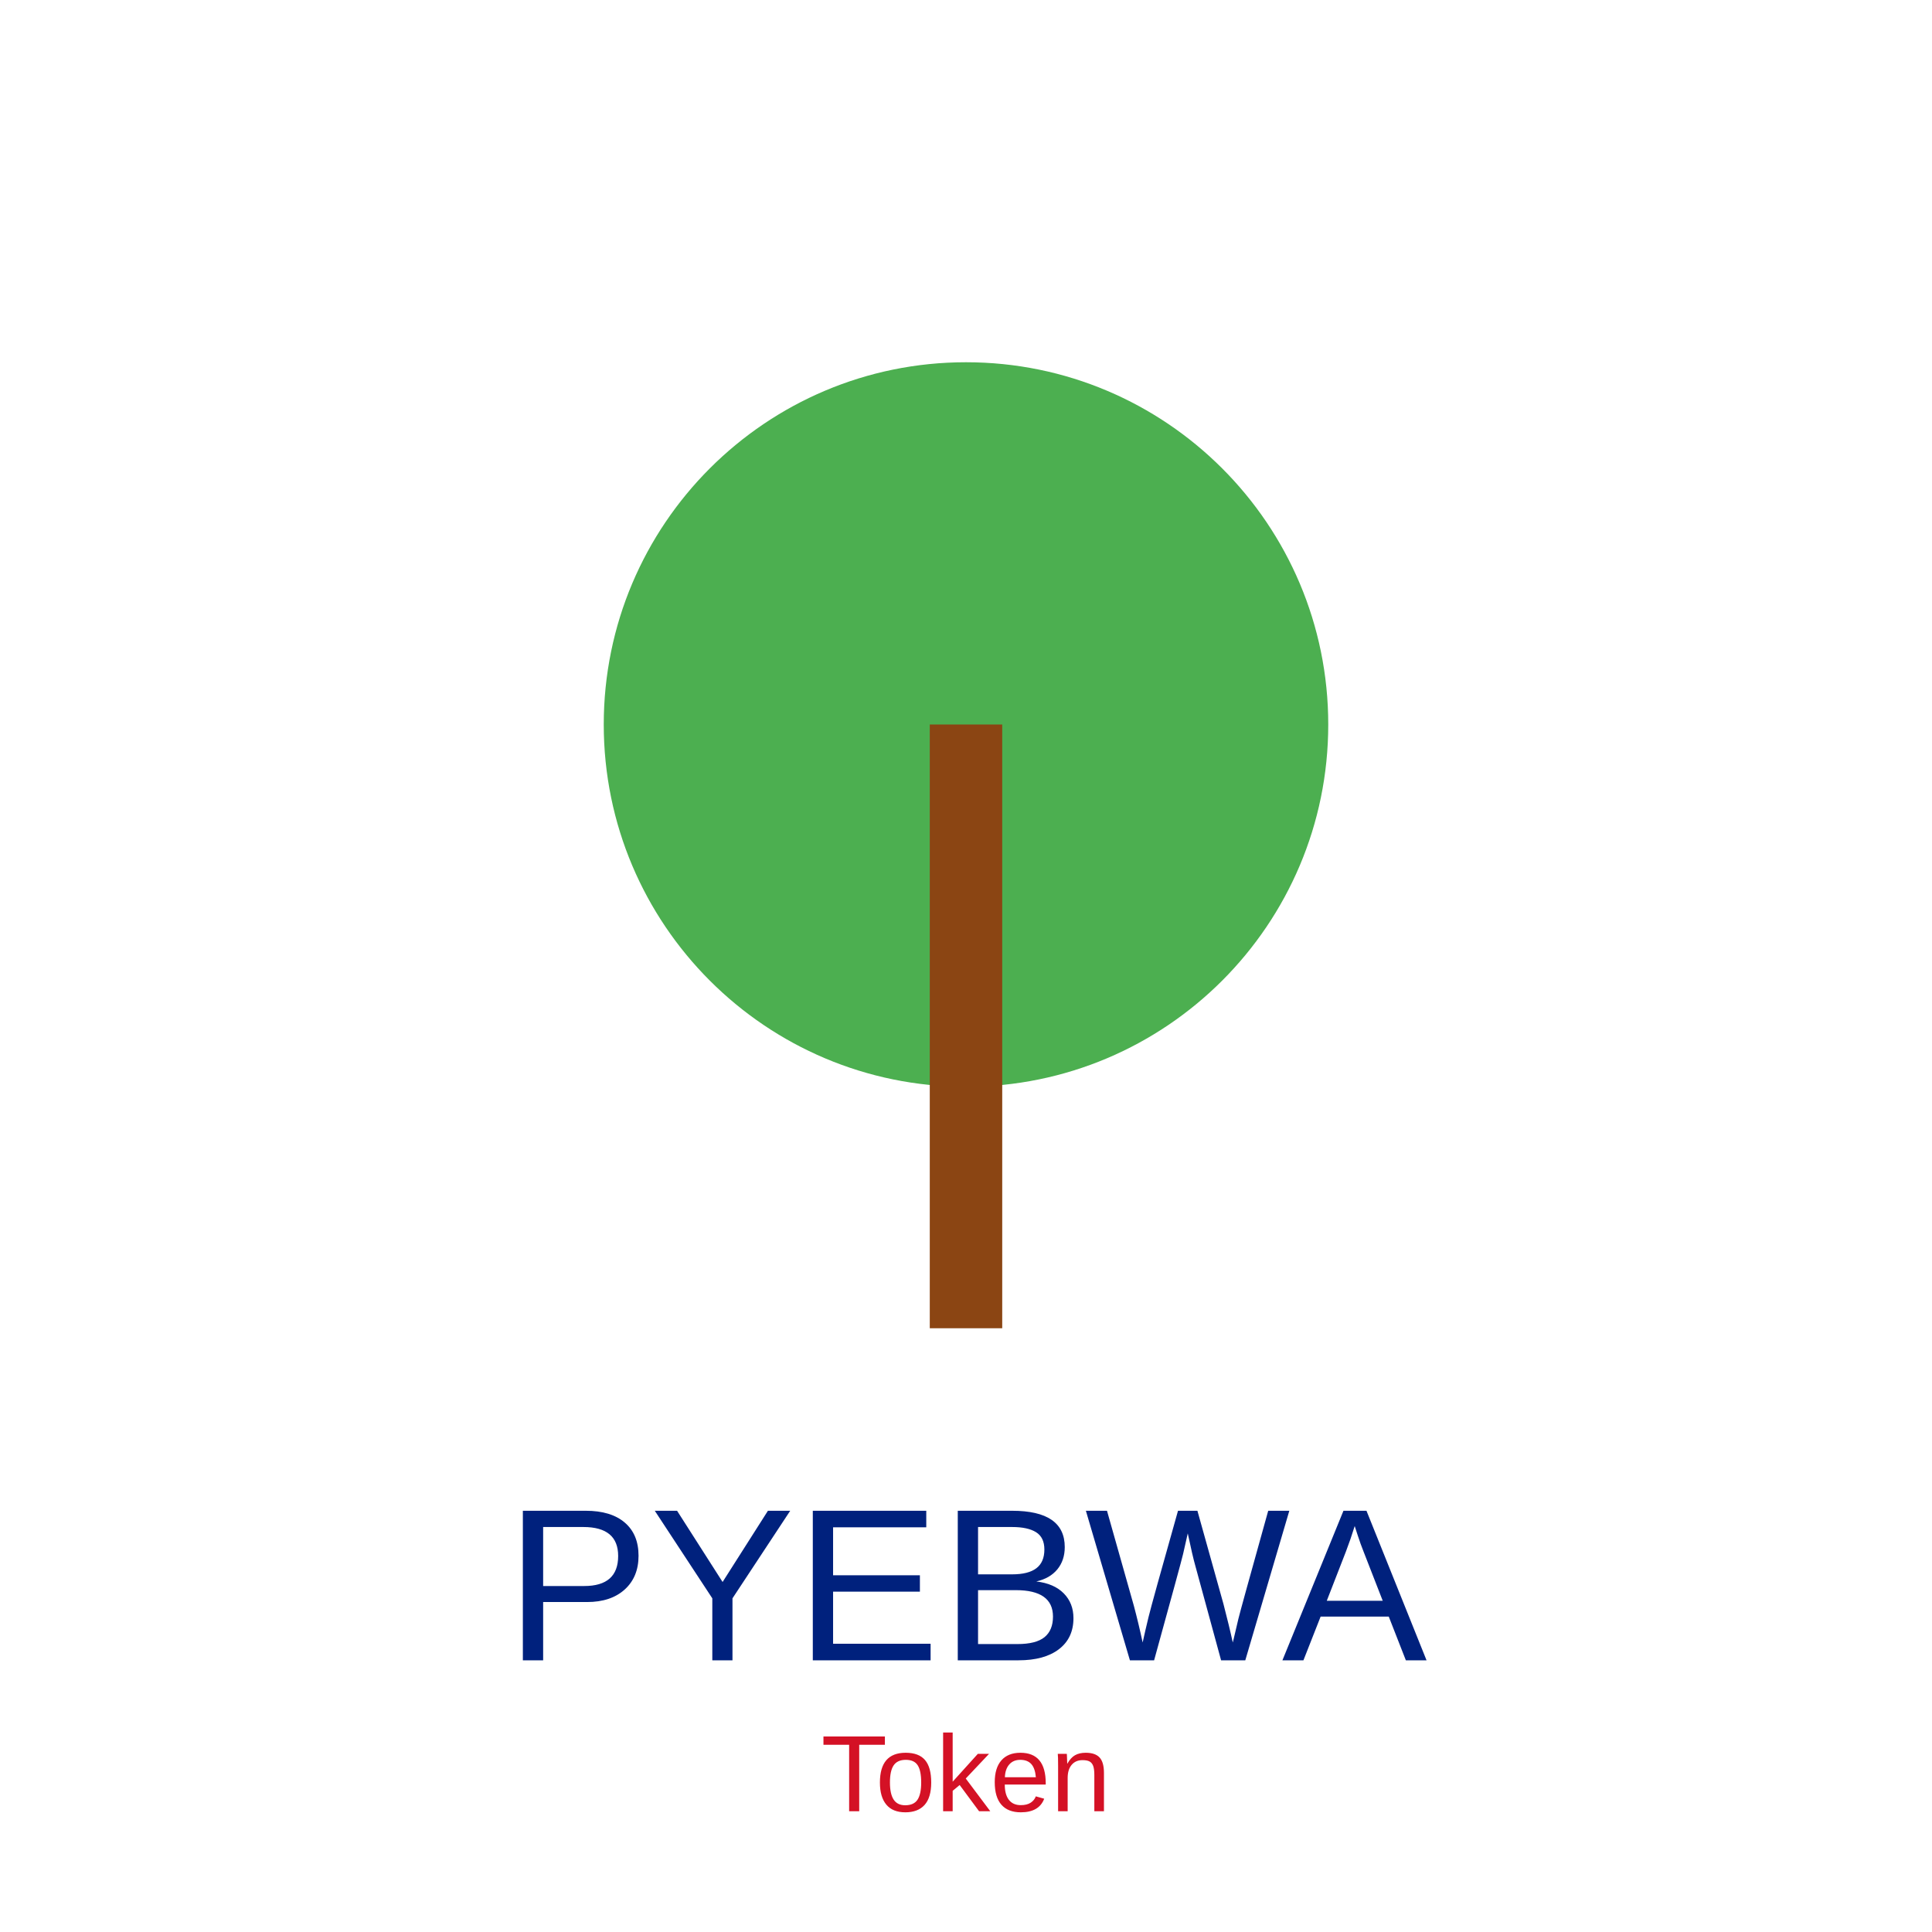
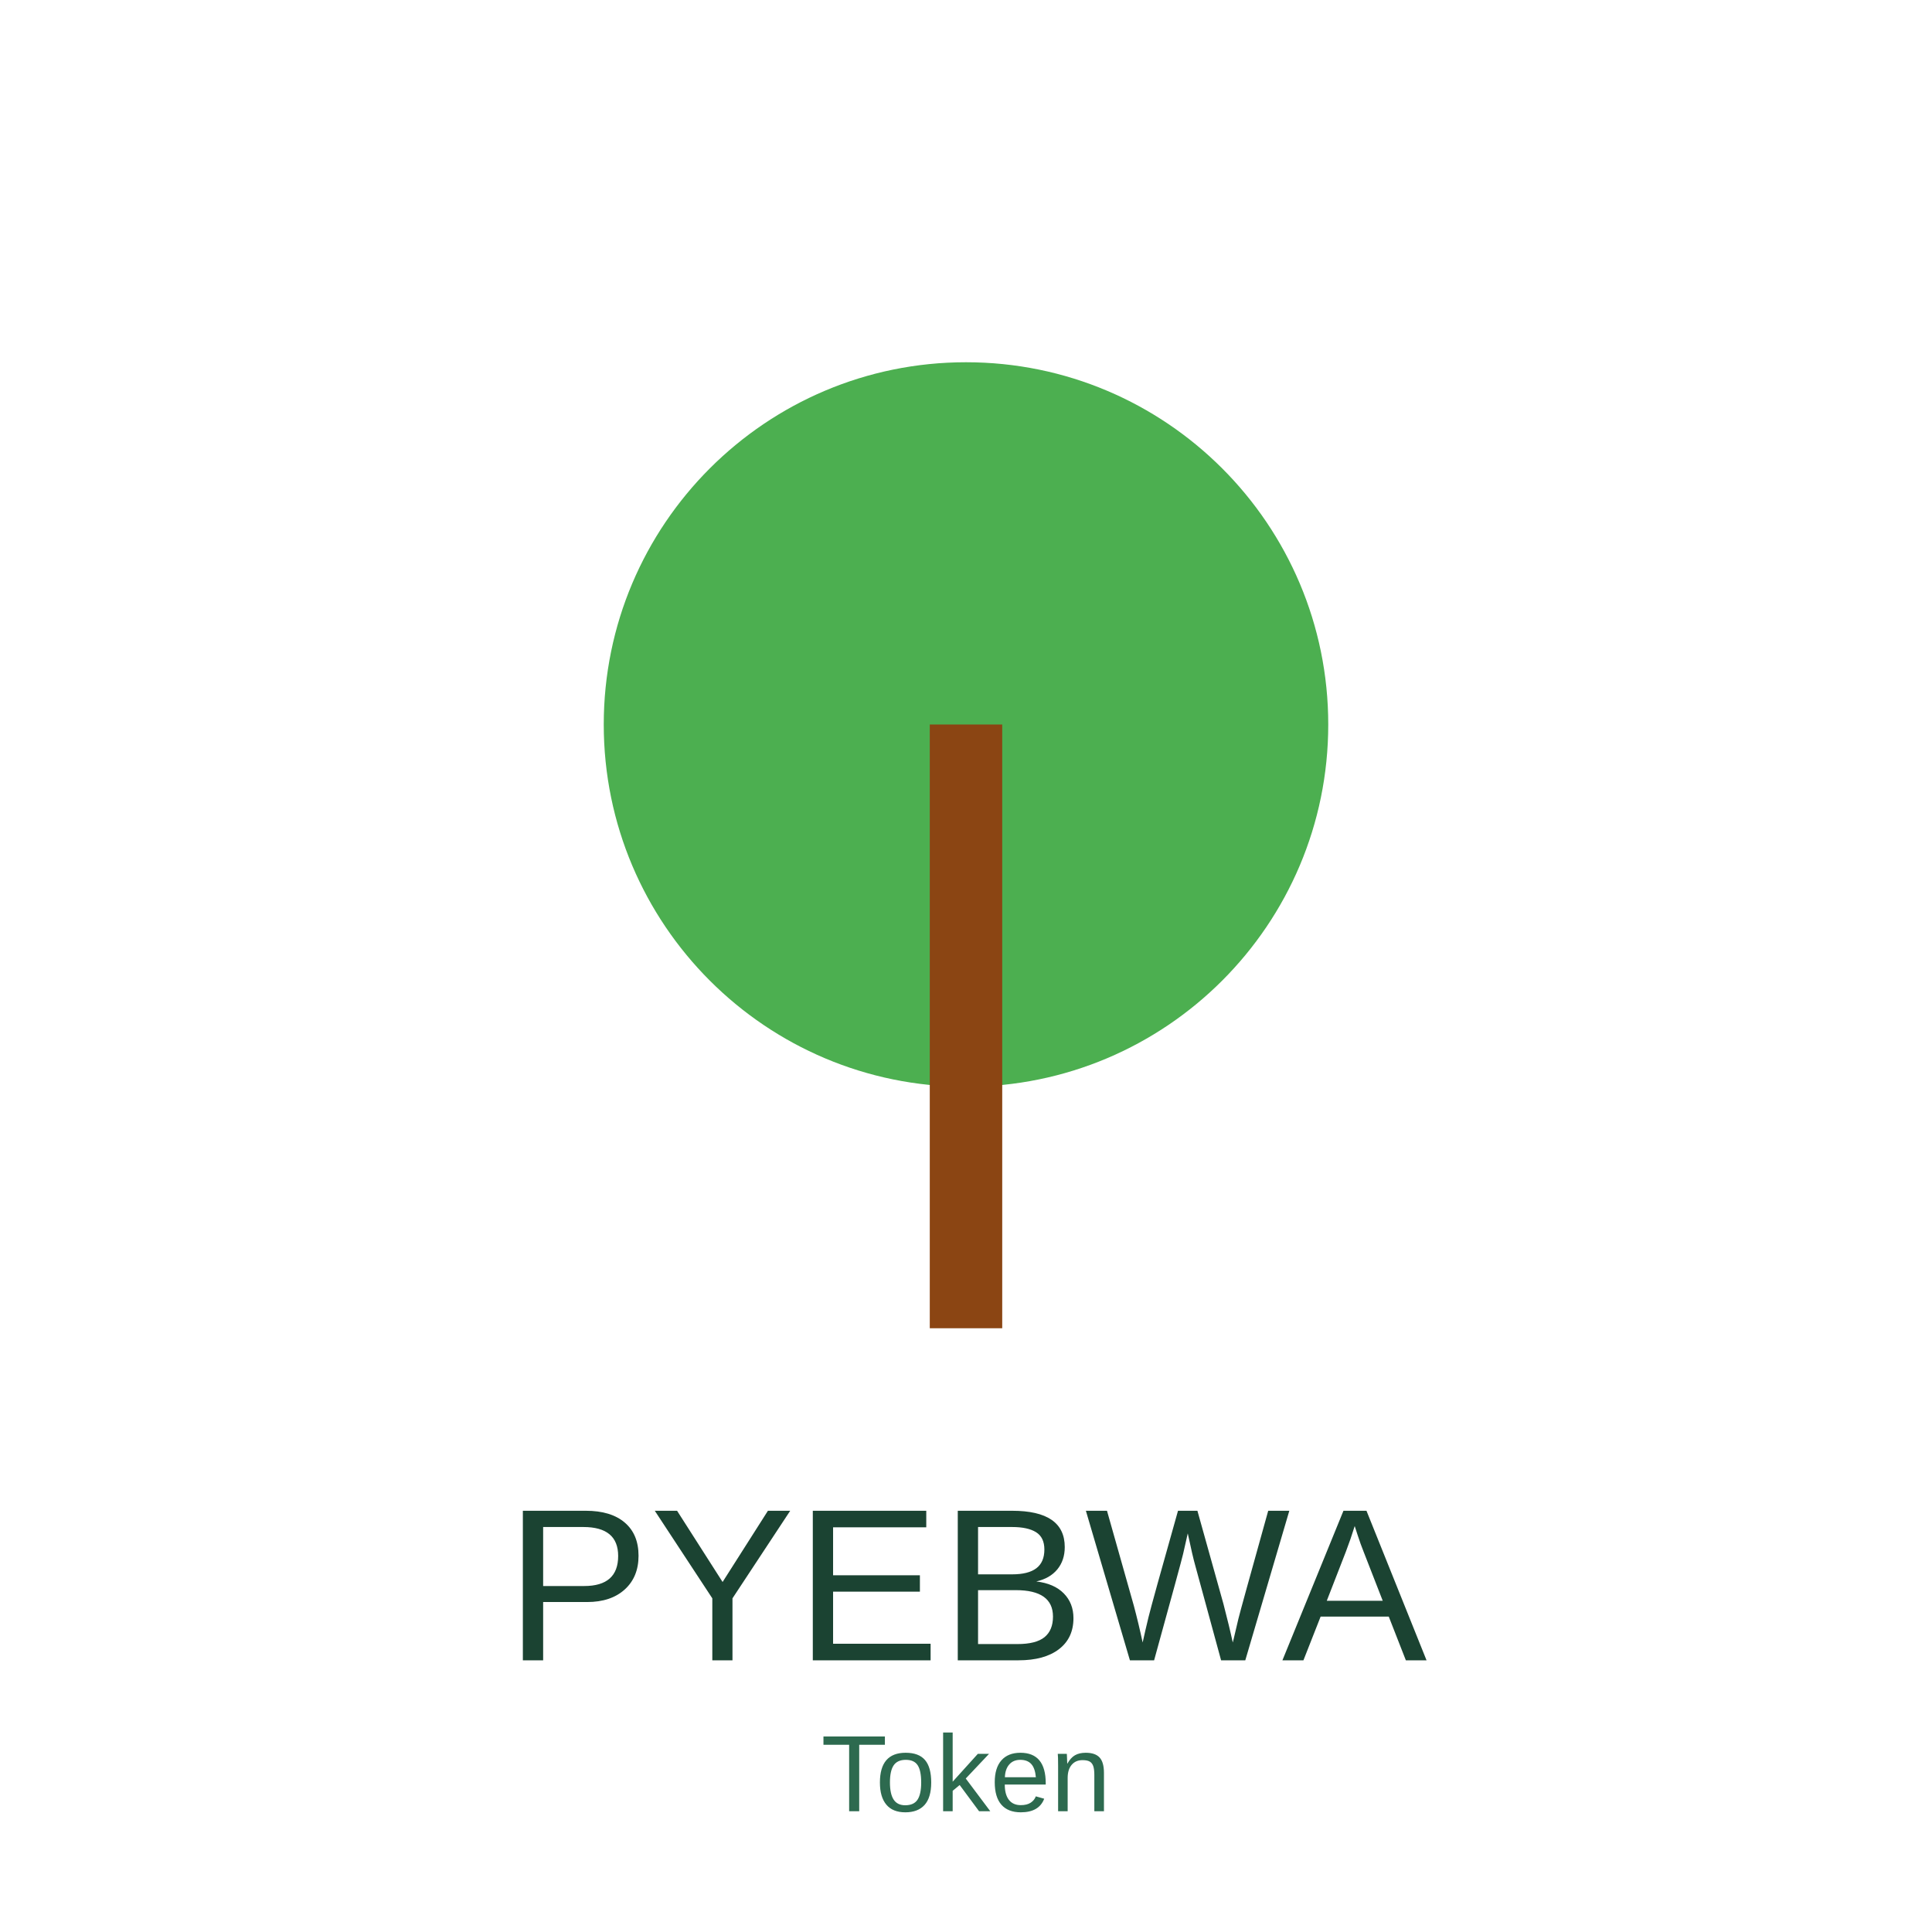
<svg xmlns="http://www.w3.org/2000/svg" width="1280" height="1280" viewBox="0 0 1280 1280">
  <rect width="1280" height="1280" fill="#ffffff" />
  <circle cx="640" cy="480" r="240" fill="#4CAF50" />
  <path d="M640 480 L640 880" stroke="#8B4513" stroke-width="48" fill="none" />
-   <text x="640" y="1100" font-family="Arial" font-size="144" fill="#00217D" text-anchor="middle">PYEBWA</text>
-   <text x="640" y="1200" font-family="Arial" font-size="72" fill="#D41125" text-anchor="middle">Token</text>
+   <text x="640" y="1100" font-family="Arial" font-size="144" fill="#1B4332" text-anchor="middle">PYEBWA</text>
+   <text x="640" y="1200" font-family="Arial" font-size="72" fill="#2D6A4F" text-anchor="middle">Token</text>
</svg>
